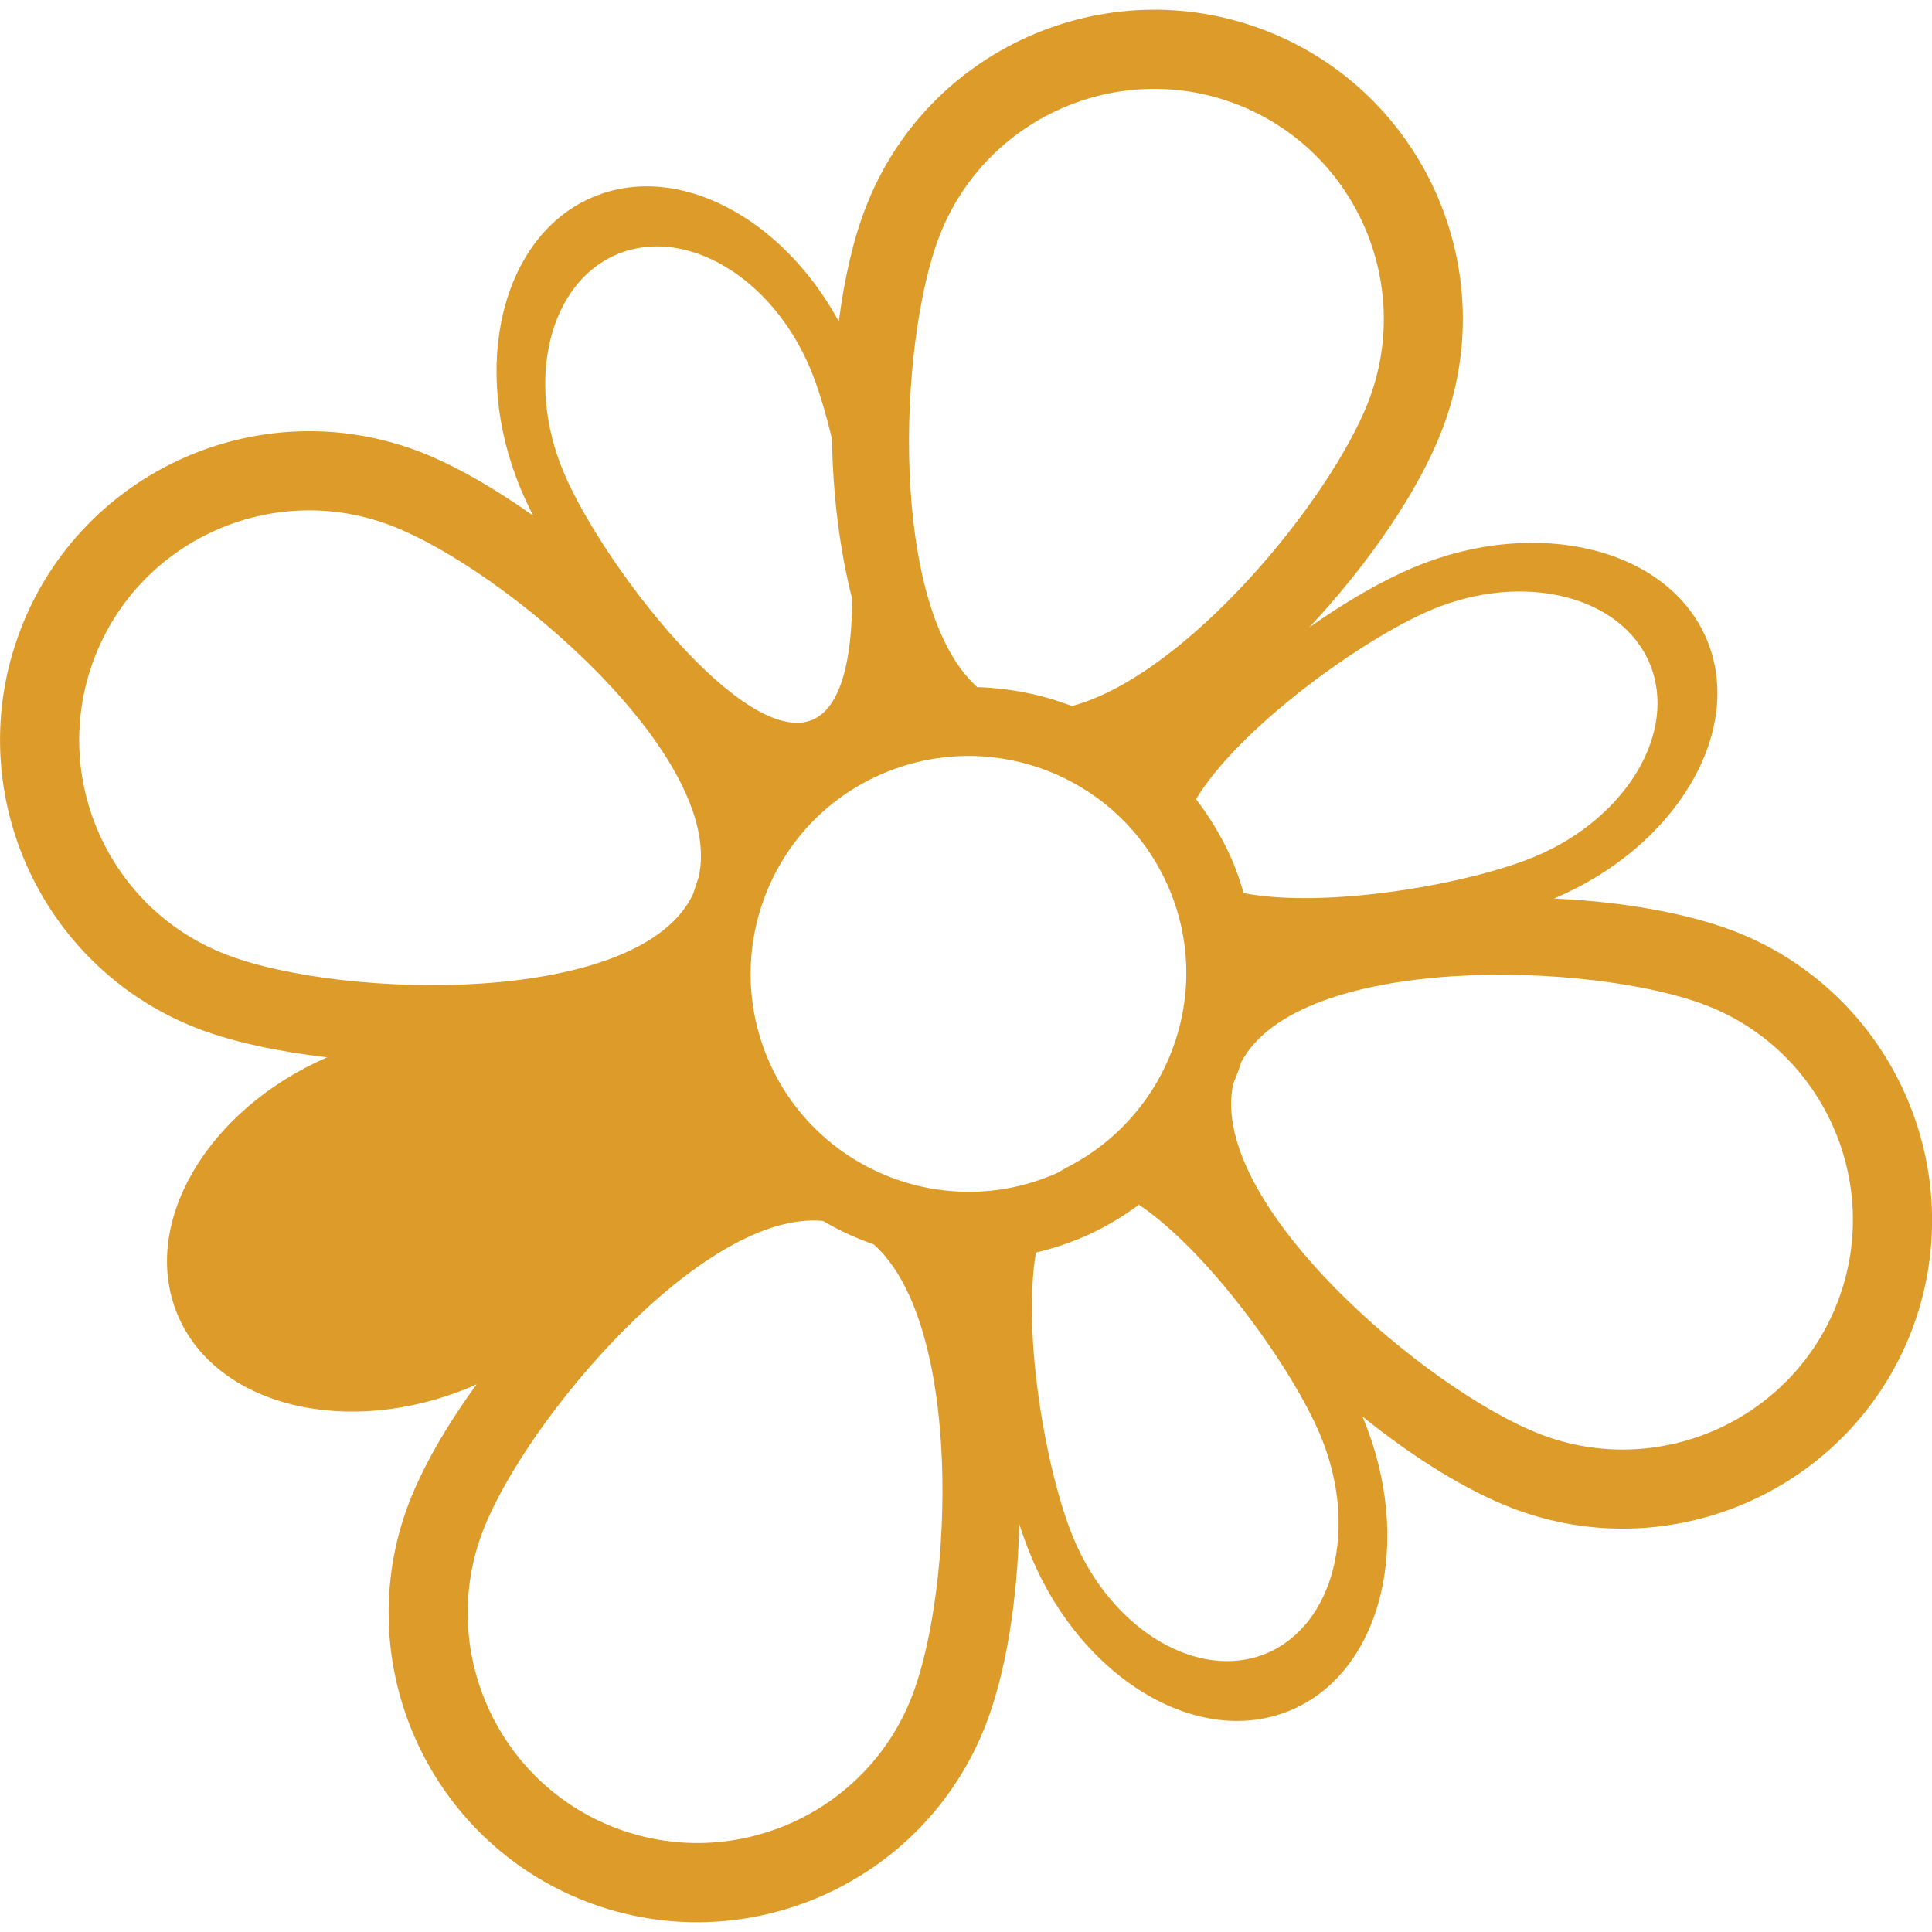
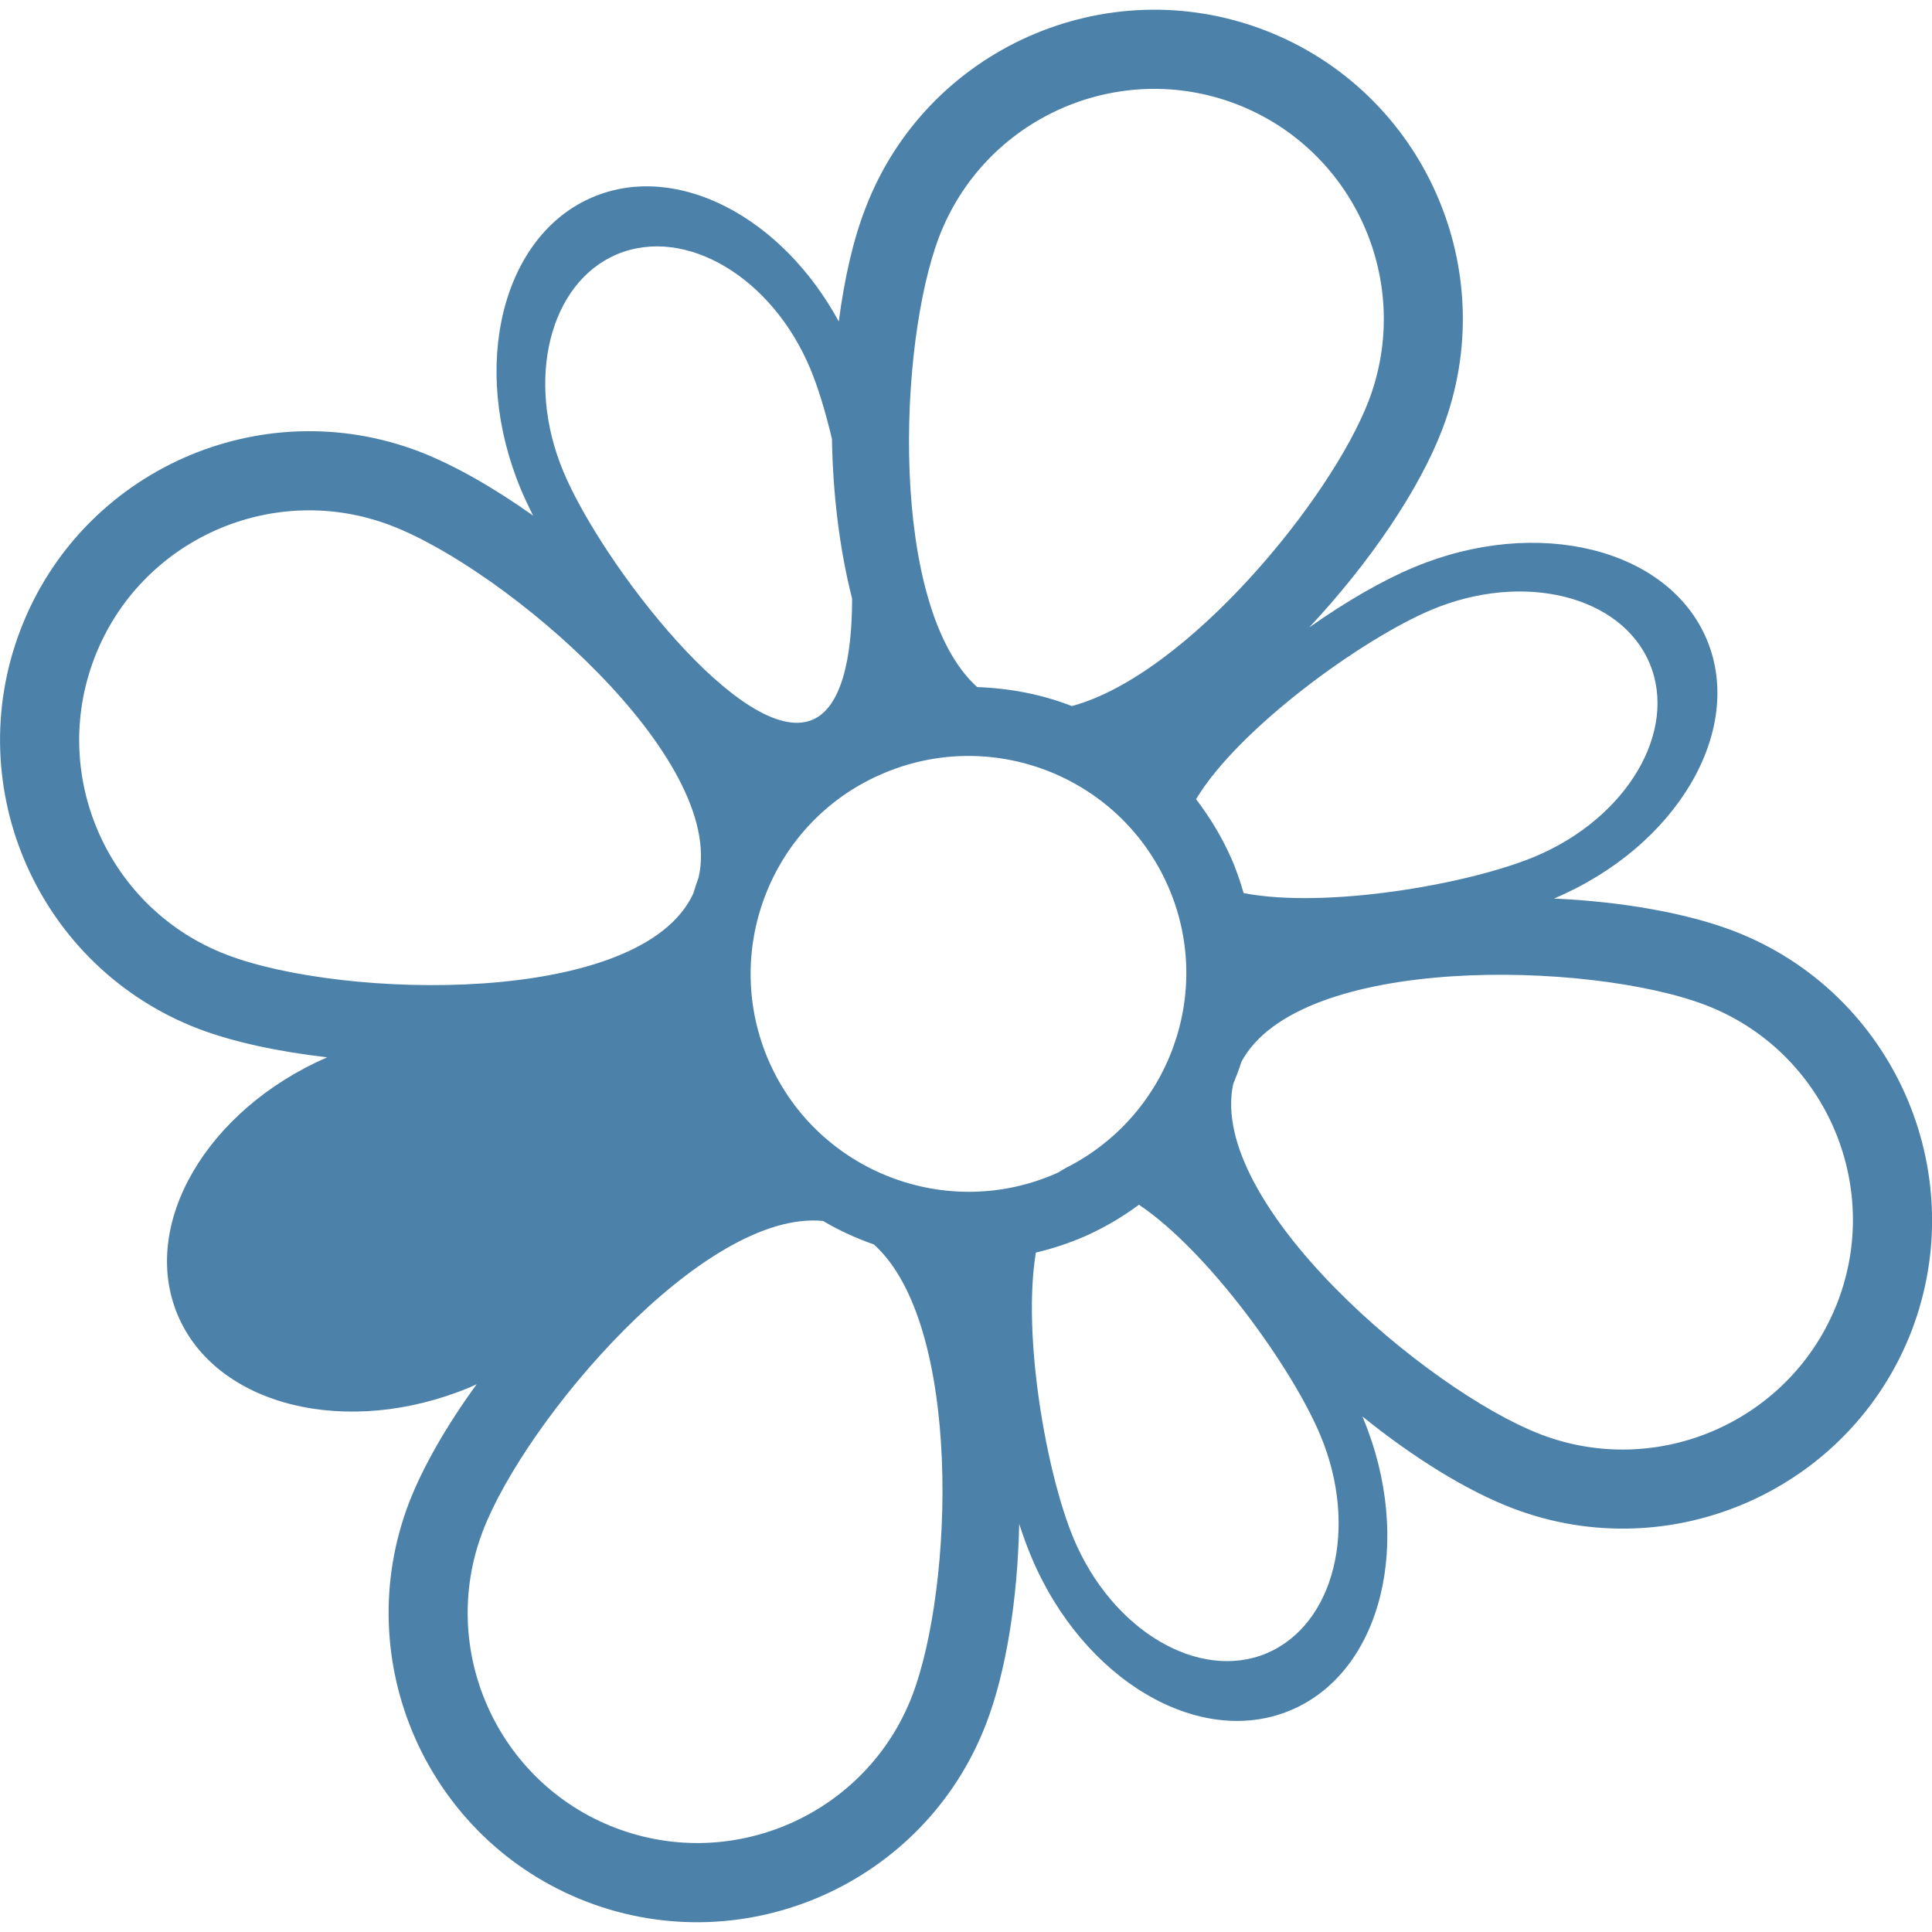
<svg xmlns="http://www.w3.org/2000/svg" version="1.1" id="Capa_1" x="0px" y="0px" viewBox="0 0 16.683 16.683" style="enable-background:new 0 0 16.683 16.683;" xml:space="preserve" width="33px" height="33px">
  <g>
-     <path d="M14.973,8.04c-0.408-0.156-0.963-0.254-1.554-0.281c1.058-0.447,1.649-1.448,1.32-2.235   c-0.331-0.79-1.465-1.07-2.528-0.626c-0.272,0.113-0.59,0.297-0.906,0.52c0.524-0.56,0.951-1.191,1.149-1.71   c0.528-1.373-0.16-2.919-1.533-3.447C9.548-0.266,8,0.423,7.474,1.796c-0.106,0.271-0.183,0.611-0.231,0.98   C6.753,1.875,5.85,1.397,5.124,1.7c-0.79,0.33-1.07,1.466-0.625,2.528c0.03,0.071,0.066,0.148,0.104,0.224   c-0.34-0.241-0.679-0.435-0.978-0.551c-1.374-0.528-2.92,0.161-3.447,1.534C-0.35,6.81,0.339,8.355,1.712,8.883   C2.016,8.999,2.403,9.081,2.825,9.13c-1.04,0.453-1.618,1.441-1.292,2.222c0.33,0.79,1.465,1.071,2.528,0.626   c0.018-0.008,0.036-0.017,0.055-0.025c-0.258,0.355-0.462,0.709-0.583,1.02c-0.527,1.375,0.161,2.921,1.534,3.449   c1.373,0.526,2.919-0.162,3.447-1.534c0.173-0.448,0.273-1.072,0.287-1.729c0.033,0.101,0.067,0.196,0.103,0.281   c0.444,1.064,1.449,1.66,2.239,1.329c0.79-0.33,1.07-1.464,0.626-2.527c-0.002-0.004-0.003-0.008-0.006-0.012   c0.443,0.358,0.902,0.642,1.296,0.793c1.373,0.526,2.921-0.161,3.449-1.534C17.032,10.115,16.345,8.569,14.973,8.04z M12.365,5.264   c0.79-0.33,1.634-0.121,1.88,0.465c0.246,0.588-0.198,1.335-0.989,1.667c-0.579,0.242-1.806,0.453-2.517,0.316   c-0.031-0.105-0.065-0.209-0.112-0.312c-0.081-0.181-0.183-0.347-0.299-0.499C10.696,6.289,11.763,5.516,12.365,5.264z    M8.111,2.041c0.393-1.021,1.543-1.534,2.565-1.142c1.021,0.393,1.533,1.542,1.142,2.564c-0.326,0.847-1.565,2.364-2.562,2.634   C8.997,5.996,8.72,5.943,8.438,5.933C7.675,5.244,7.754,2.971,8.111,2.041z M5.33,2.195C5.919,1.95,6.666,2.393,6.997,3.184   C7.064,3.345,7.128,3.555,7.184,3.79c0.008,0.472,0.064,0.947,0.174,1.379c0,0.515-0.092,0.942-0.344,1.047   c-0.588,0.246-1.817-1.35-2.148-2.141C4.534,3.284,4.743,2.441,5.33,2.195z M1.957,8.244C0.935,7.853,0.423,6.702,0.816,5.68   c0.392-1.021,1.542-1.534,2.563-1.141c0.992,0.38,2.894,2.008,2.653,3.039C6.016,7.624,6,7.67,5.986,7.717   C5.534,8.692,2.964,8.631,1.957,8.244z M7.877,14.642c-0.392,1.021-1.543,1.533-2.565,1.141c-1.021-0.392-1.534-1.543-1.142-2.564   c0.368-0.958,1.905-2.776,2.937-2.676c0.14,0.083,0.288,0.15,0.439,0.203C8.312,11.434,8.235,13.708,7.877,14.642z M6.644,9.174   C6.223,8.226,6.649,7.111,7.598,6.691c0.949-0.423,2.063,0.004,2.485,0.954c0.407,0.917,0.015,1.985-0.871,2.436H9.21   c-0.005,0.002-0.009,0.007-0.015,0.01c-0.023,0.011-0.043,0.027-0.067,0.038C8.181,10.551,7.066,10.122,6.644,9.174z    M10.936,14.277c-0.587,0.244-1.333-0.199-1.665-0.991c-0.237-0.567-0.445-1.754-0.326-2.47c0.145-0.034,0.287-0.081,0.427-0.142   c0.168-0.075,0.321-0.166,0.463-0.271c0.601,0.403,1.325,1.412,1.567,1.992C11.733,13.186,11.524,14.029,10.936,14.277z    M15.868,11.243c-0.393,1.021-1.542,1.534-2.564,1.143c-0.986-0.38-2.877-1.995-2.655-3.026c0.026-0.063,0.05-0.126,0.07-0.19   c0.5-0.936,3.015-0.872,4.009-0.491C15.748,9.07,16.261,10.223,15.868,11.243z" fill="#DD9B29" />
+     <path d="M14.973,8.04c-0.408-0.156-0.963-0.254-1.554-0.281c1.058-0.447,1.649-1.448,1.32-2.235   c-0.331-0.79-1.465-1.07-2.528-0.626c-0.272,0.113-0.59,0.297-0.906,0.52c0.524-0.56,0.951-1.191,1.149-1.71   c0.528-1.373-0.16-2.919-1.533-3.447C9.548-0.266,8,0.423,7.474,1.796c-0.106,0.271-0.183,0.611-0.231,0.98   C6.753,1.875,5.85,1.397,5.124,1.7c-0.79,0.33-1.07,1.466-0.625,2.528c0.03,0.071,0.066,0.148,0.104,0.224   c-0.34-0.241-0.679-0.435-0.978-0.551c-1.374-0.528-2.92,0.161-3.447,1.534C-0.35,6.81,0.339,8.355,1.712,8.883   C2.016,8.999,2.403,9.081,2.825,9.13c-1.04,0.453-1.618,1.441-1.292,2.222c0.33,0.79,1.465,1.071,2.528,0.626   c0.018-0.008,0.036-0.017,0.055-0.025c-0.258,0.355-0.462,0.709-0.583,1.02c-0.527,1.375,0.161,2.921,1.534,3.449   c1.373,0.526,2.919-0.162,3.447-1.534c0.173-0.448,0.273-1.072,0.287-1.729c0.033,0.101,0.067,0.196,0.103,0.281   c0.444,1.064,1.449,1.66,2.239,1.329c0.79-0.33,1.07-1.464,0.626-2.527c-0.002-0.004-0.003-0.008-0.006-0.012   c0.443,0.358,0.902,0.642,1.296,0.793c1.373,0.526,2.921-0.161,3.449-1.534C17.032,10.115,16.345,8.569,14.973,8.04z M12.365,5.264   c0.79-0.33,1.634-0.121,1.88,0.465c0.246,0.588-0.198,1.335-0.989,1.667c-0.579,0.242-1.806,0.453-2.517,0.316   c-0.031-0.105-0.065-0.209-0.112-0.312c-0.081-0.181-0.183-0.347-0.299-0.499C10.696,6.289,11.763,5.516,12.365,5.264z    M8.111,2.041c0.393-1.021,1.543-1.534,2.565-1.142c1.021,0.393,1.533,1.542,1.142,2.564c-0.326,0.847-1.565,2.364-2.562,2.634   C8.997,5.996,8.72,5.943,8.438,5.933C7.675,5.244,7.754,2.971,8.111,2.041z M5.33,2.195C5.919,1.95,6.666,2.393,6.997,3.184   C7.064,3.345,7.128,3.555,7.184,3.79c0.008,0.472,0.064,0.947,0.174,1.379c0,0.515-0.092,0.942-0.344,1.047   c-0.588,0.246-1.817-1.35-2.148-2.141C4.534,3.284,4.743,2.441,5.33,2.195z M1.957,8.244C0.935,7.853,0.423,6.702,0.816,5.68   c0.392-1.021,1.542-1.534,2.563-1.141c0.992,0.38,2.894,2.008,2.653,3.039C6.016,7.624,6,7.67,5.986,7.717   C5.534,8.692,2.964,8.631,1.957,8.244z M7.877,14.642c-0.392,1.021-1.543,1.533-2.565,1.141c-1.021-0.392-1.534-1.543-1.142-2.564   c0.368-0.958,1.905-2.776,2.937-2.676c0.14,0.083,0.288,0.15,0.439,0.203C8.312,11.434,8.235,13.708,7.877,14.642z M6.644,9.174   C6.223,8.226,6.649,7.111,7.598,6.691c0.949-0.423,2.063,0.004,2.485,0.954c0.407,0.917,0.015,1.985-0.871,2.436H9.21   c-0.005,0.002-0.009,0.007-0.015,0.01c-0.023,0.011-0.043,0.027-0.067,0.038C8.181,10.551,7.066,10.122,6.644,9.174z    M10.936,14.277c-0.587,0.244-1.333-0.199-1.665-0.991c-0.237-0.567-0.445-1.754-0.326-2.47c0.145-0.034,0.287-0.081,0.427-0.142   c0.168-0.075,0.321-0.166,0.463-0.271c0.601,0.403,1.325,1.412,1.567,1.992C11.733,13.186,11.524,14.029,10.936,14.277z    M15.868,11.243c-0.393,1.021-1.542,1.534-2.564,1.143c-0.986-0.38-2.877-1.995-2.655-3.026c0.026-0.063,0.05-0.126,0.07-0.19   c0.5-0.936,3.015-0.872,4.009-0.491C15.748,9.07,16.261,10.223,15.868,11.243z" fill="#4C81AA" />
  </g>
  <g>
</g>
  <g>
</g>
  <g>
</g>
  <g>
</g>
  <g>
</g>
  <g>
</g>
  <g>
</g>
  <g>
</g>
  <g>
</g>
  <g>
</g>
  <g>
</g>
  <g>
</g>
  <g>
</g>
  <g>
</g>
  <g>
</g>
</svg>
